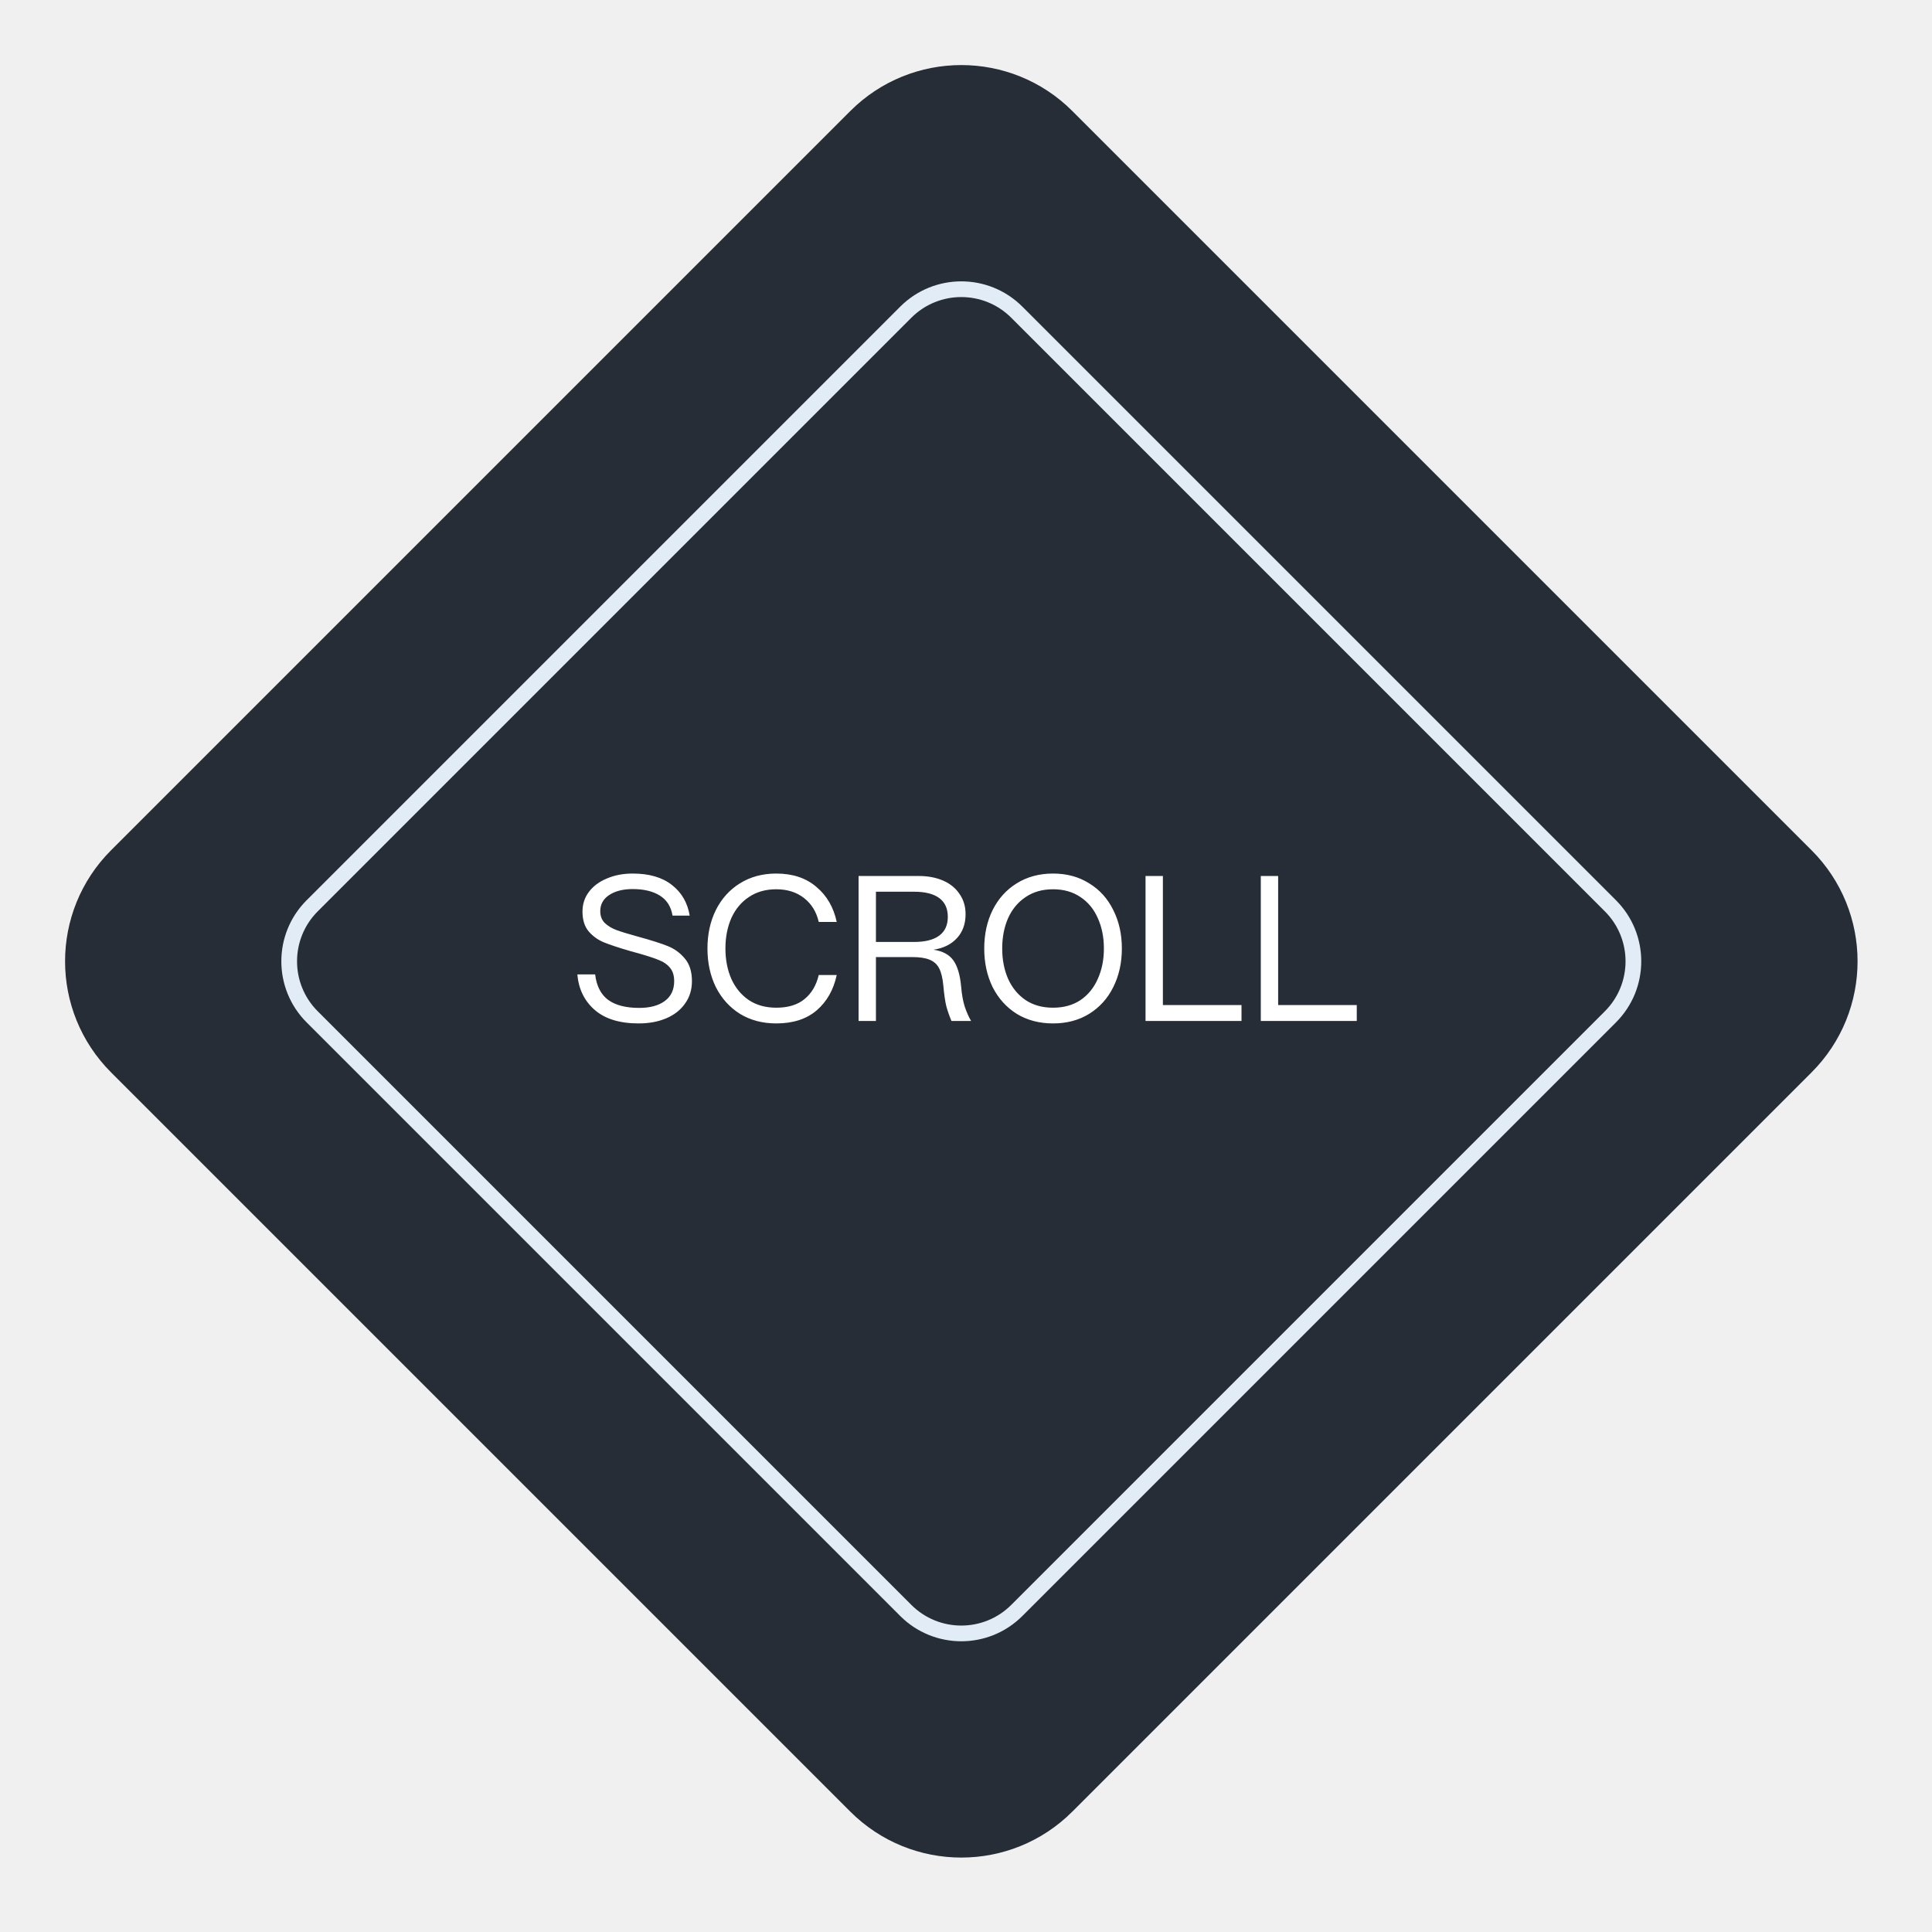
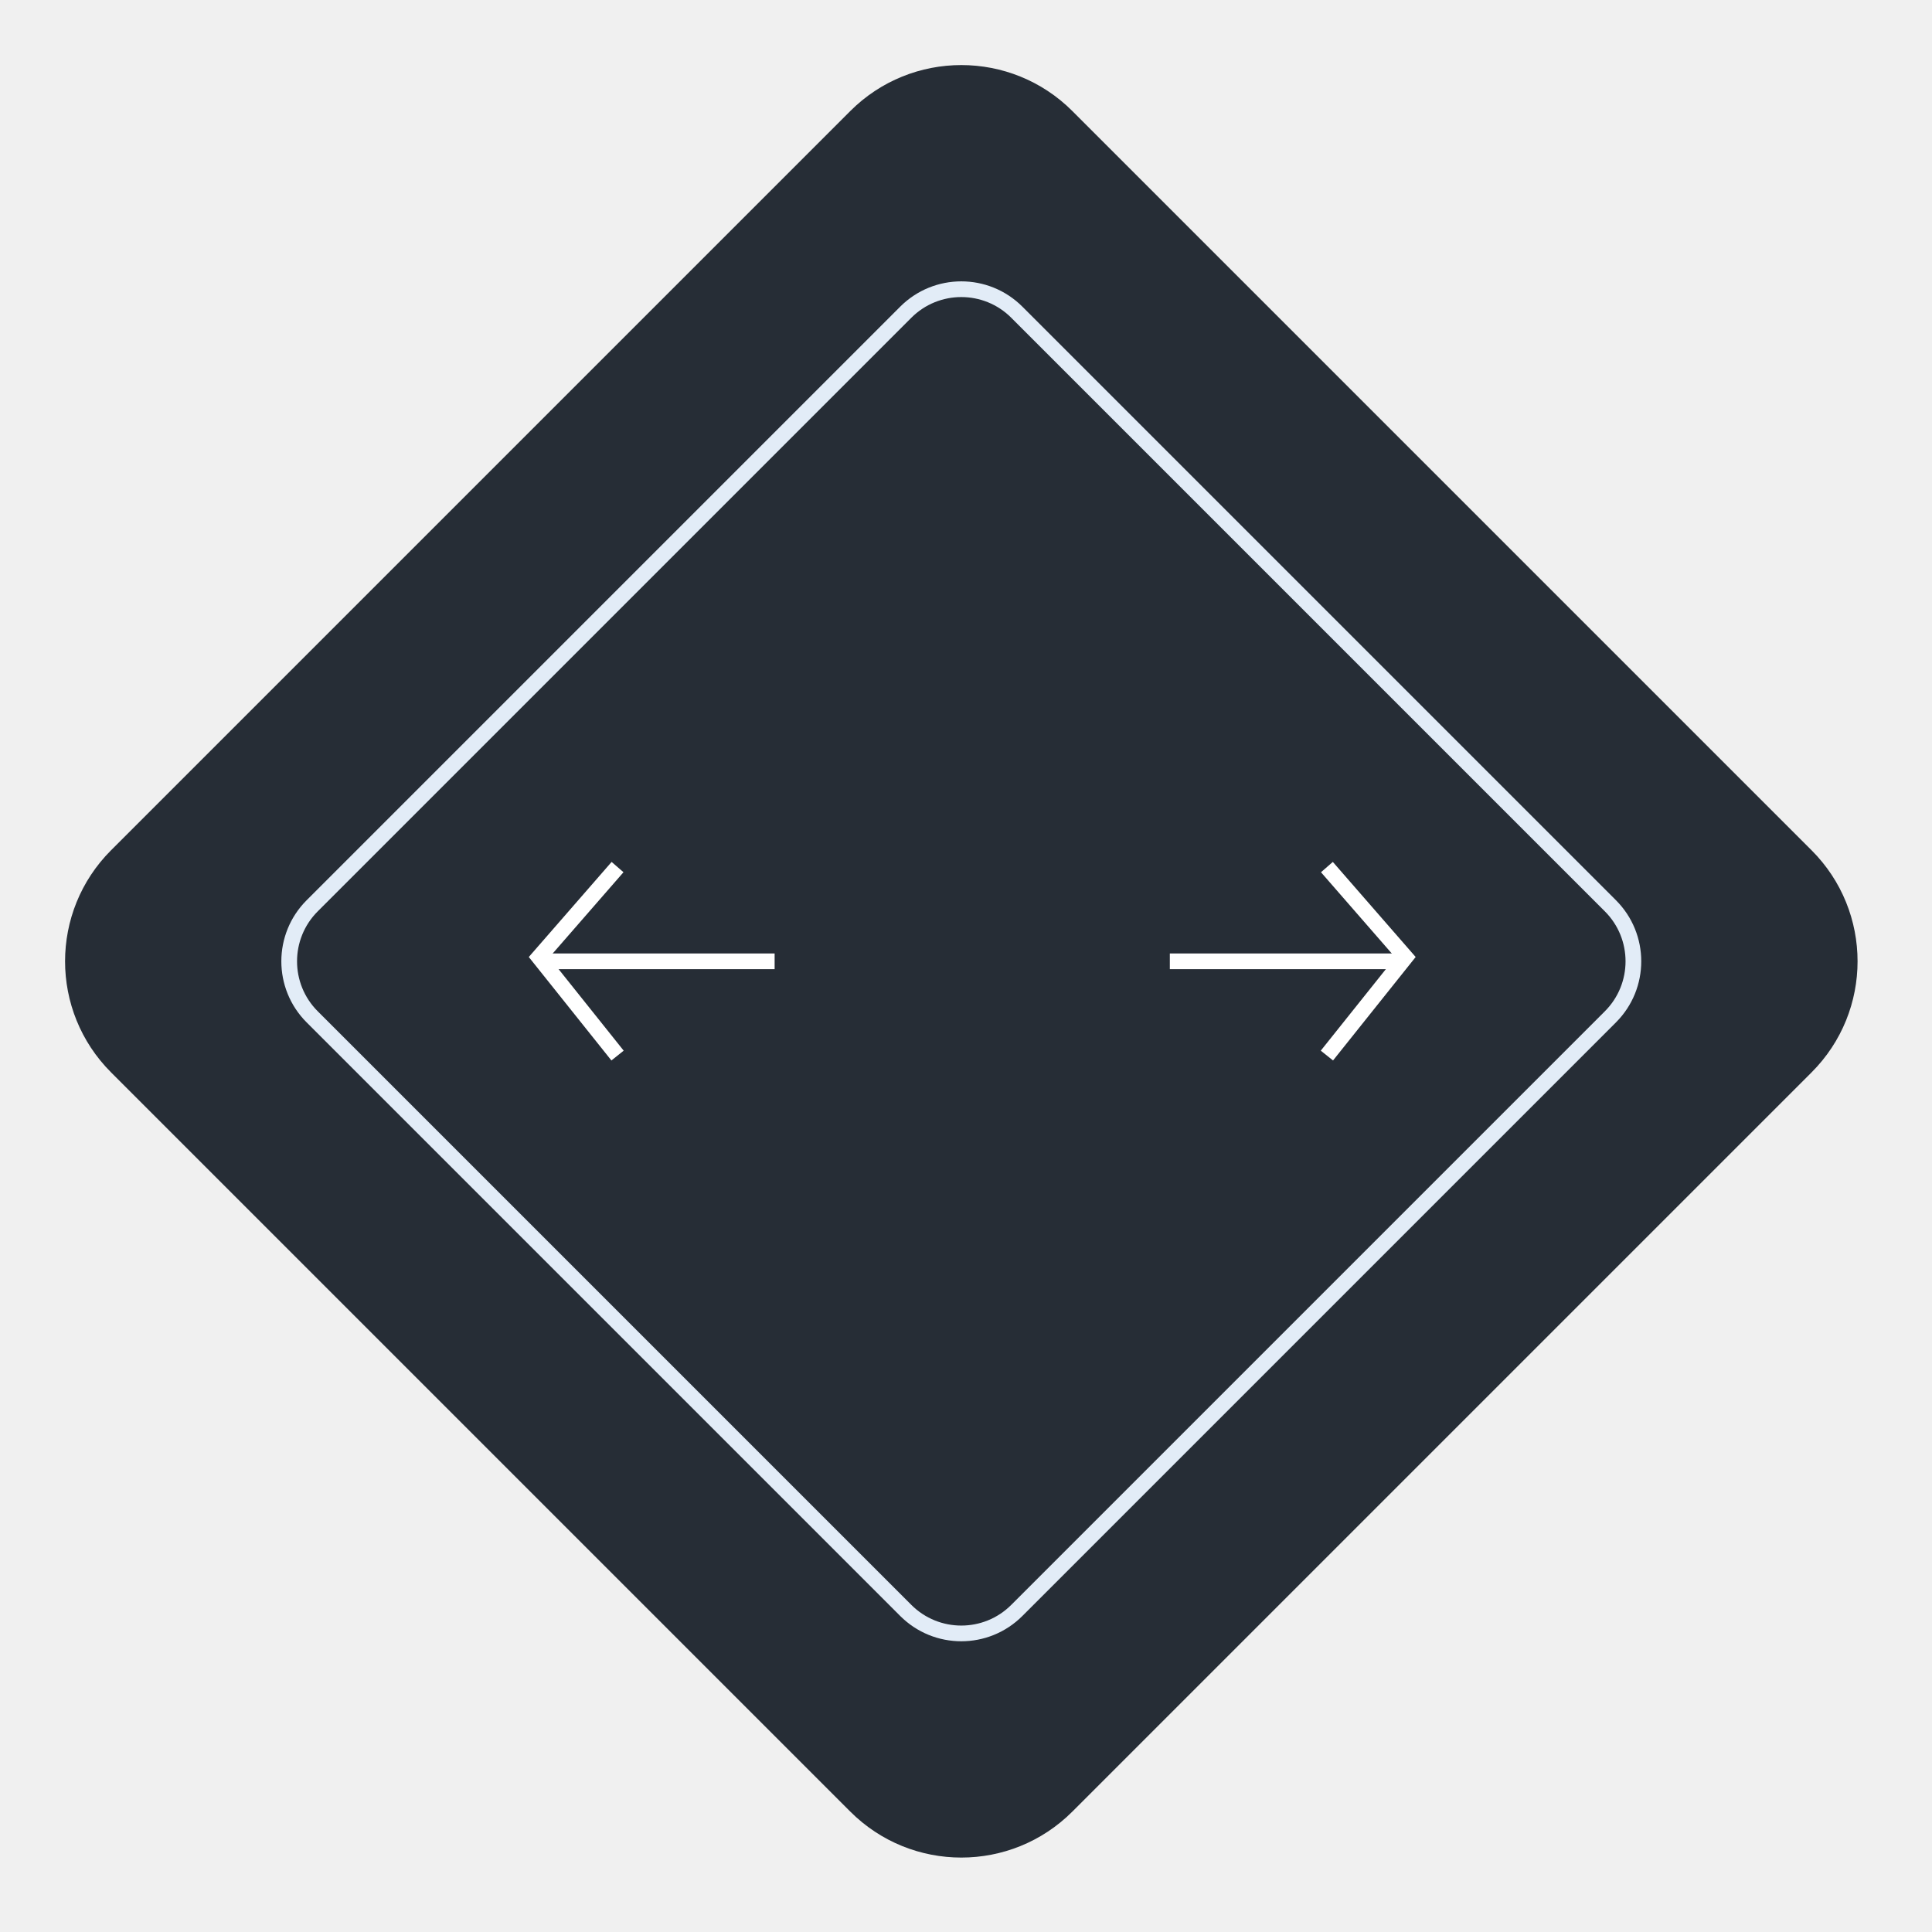
<svg xmlns="http://www.w3.org/2000/svg" width="123" height="123" viewBox="0 0 123 123" fill="none">
  <rect y="61.202" width="86.552" height="86.552" rx="10" transform="rotate(-45 0 61.2017)" fill="#262D36" />
  <rect x="16.34" y="61.202" width="63.442" height="63.442" rx="5" transform="rotate(-45 16.3398 61.2017)" stroke="#E2ECF7" />
-   <path d="M40.659 65.156C39.455 65.156 38.523 64.87 37.864 64.298C37.206 63.726 36.837 62.972 36.759 62.036H37.89C37.977 62.773 38.254 63.314 38.722 63.661C39.19 63.999 39.849 64.168 40.698 64.168C41.374 64.168 41.912 64.025 42.31 63.739C42.718 63.444 42.921 63.02 42.921 62.465C42.921 62.11 42.835 61.828 42.661 61.62C42.488 61.403 42.254 61.239 41.959 61.126C41.673 61.005 41.24 60.862 40.659 60.697C40.59 60.68 40.417 60.632 40.139 60.554C39.394 60.337 38.831 60.151 38.449 59.995C38.068 59.839 37.743 59.605 37.474 59.293C37.214 58.981 37.084 58.561 37.084 58.032C37.084 57.555 37.223 57.135 37.5 56.771C37.778 56.407 38.159 56.125 38.644 55.926C39.13 55.718 39.676 55.614 40.282 55.614C41.331 55.614 42.163 55.857 42.778 56.342C43.394 56.819 43.771 57.469 43.909 58.292H42.817C42.722 57.72 42.453 57.295 42.011 57.018C41.569 56.741 40.993 56.602 40.282 56.602C39.667 56.602 39.169 56.728 38.787 56.979C38.406 57.23 38.215 57.573 38.215 58.006C38.215 58.318 38.311 58.569 38.501 58.76C38.701 58.951 38.952 59.102 39.255 59.215C39.567 59.328 40.022 59.466 40.62 59.631C41.444 59.856 42.072 60.056 42.505 60.229C42.939 60.402 43.303 60.667 43.597 61.022C43.901 61.377 44.052 61.858 44.052 62.465C44.052 63.011 43.905 63.488 43.61 63.895C43.324 64.302 42.926 64.614 42.414 64.831C41.903 65.048 41.318 65.156 40.659 65.156ZM49.421 65.156C48.546 65.156 47.774 64.952 47.107 64.545C46.448 64.129 45.937 63.561 45.573 62.842C45.218 62.114 45.04 61.295 45.04 60.385C45.04 59.475 45.218 58.66 45.573 57.941C45.937 57.213 46.448 56.645 47.107 56.238C47.774 55.822 48.546 55.614 49.421 55.614C50.461 55.614 51.31 55.896 51.969 56.459C52.636 57.014 53.07 57.759 53.269 58.695H52.125C51.978 58.054 51.666 57.547 51.189 57.174C50.712 56.801 50.123 56.615 49.421 56.615C48.745 56.615 48.164 56.78 47.679 57.109C47.194 57.43 46.821 57.876 46.561 58.448C46.31 59.02 46.184 59.666 46.184 60.385C46.184 61.104 46.31 61.75 46.561 62.322C46.821 62.894 47.194 63.345 47.679 63.674C48.164 63.995 48.745 64.155 49.421 64.155C50.175 64.155 50.773 63.973 51.215 63.609C51.666 63.245 51.969 62.734 52.125 62.075H53.269C53.07 63.011 52.645 63.761 51.995 64.324C51.345 64.879 50.487 65.156 49.421 65.156ZM58.496 55.77C59.086 55.77 59.606 55.87 60.056 56.069C60.507 56.268 60.854 56.554 61.096 56.927C61.348 57.291 61.473 57.716 61.473 58.201C61.473 58.816 61.291 59.323 60.927 59.722C60.563 60.121 60.065 60.368 59.432 60.463C60.013 60.55 60.433 60.775 60.693 61.139C60.953 61.503 61.118 62.049 61.187 62.777C61.231 63.306 61.309 63.743 61.421 64.09C61.534 64.428 61.668 64.731 61.824 65H60.576C60.446 64.697 60.338 64.389 60.251 64.077C60.173 63.765 60.108 63.319 60.056 62.738C60.013 62.279 59.926 61.919 59.796 61.659C59.666 61.399 59.463 61.213 59.185 61.1C58.917 60.987 58.544 60.931 58.067 60.931H55.766V65H54.661V55.77H58.496ZM58.197 59.969C58.899 59.969 59.432 59.835 59.796 59.566C60.16 59.297 60.342 58.899 60.342 58.37C60.342 57.841 60.16 57.443 59.796 57.174C59.432 56.905 58.899 56.771 58.197 56.771H55.766V59.969H58.197ZM67.042 65.156C66.167 65.156 65.395 64.952 64.728 64.545C64.069 64.129 63.558 63.561 63.194 62.842C62.839 62.114 62.661 61.295 62.661 60.385C62.661 59.475 62.839 58.66 63.194 57.941C63.558 57.213 64.069 56.645 64.728 56.238C65.395 55.822 66.167 55.614 67.042 55.614C67.917 55.614 68.684 55.822 69.343 56.238C70.01 56.645 70.522 57.213 70.877 57.941C71.241 58.66 71.423 59.475 71.423 60.385C71.423 61.295 71.241 62.114 70.877 62.842C70.522 63.561 70.01 64.129 69.343 64.545C68.684 64.952 67.917 65.156 67.042 65.156ZM67.042 64.155C67.718 64.155 68.299 63.995 68.784 63.674C69.269 63.345 69.638 62.894 69.889 62.322C70.149 61.75 70.279 61.104 70.279 60.385C70.279 59.666 70.149 59.02 69.889 58.448C69.638 57.876 69.269 57.43 68.784 57.109C68.299 56.78 67.718 56.615 67.042 56.615C66.366 56.615 65.785 56.78 65.3 57.109C64.815 57.43 64.442 57.876 64.182 58.448C63.931 59.02 63.805 59.666 63.805 60.385C63.805 61.104 63.931 61.75 64.182 62.322C64.442 62.894 64.815 63.345 65.3 63.674C65.785 63.995 66.366 64.155 67.042 64.155ZM74.035 63.986H79.04V65H72.93V55.77H74.035V63.986ZM81.373 63.986H86.378V65H80.268V55.77H81.373V63.986Z" fill="white" />
+   <path d="M39.316 67.202L34.316 60.941L39.316 55.202" stroke="white" />
+   <path d="M34.316 61.202L49.316 61.202" stroke="white" />
+   <path d="M84.477 67.202L89.477 60.941L84.477 55.202" stroke="white" />
+   <path d="M89.477 61.202L74.477 61.202" stroke="white" />
</svg>
